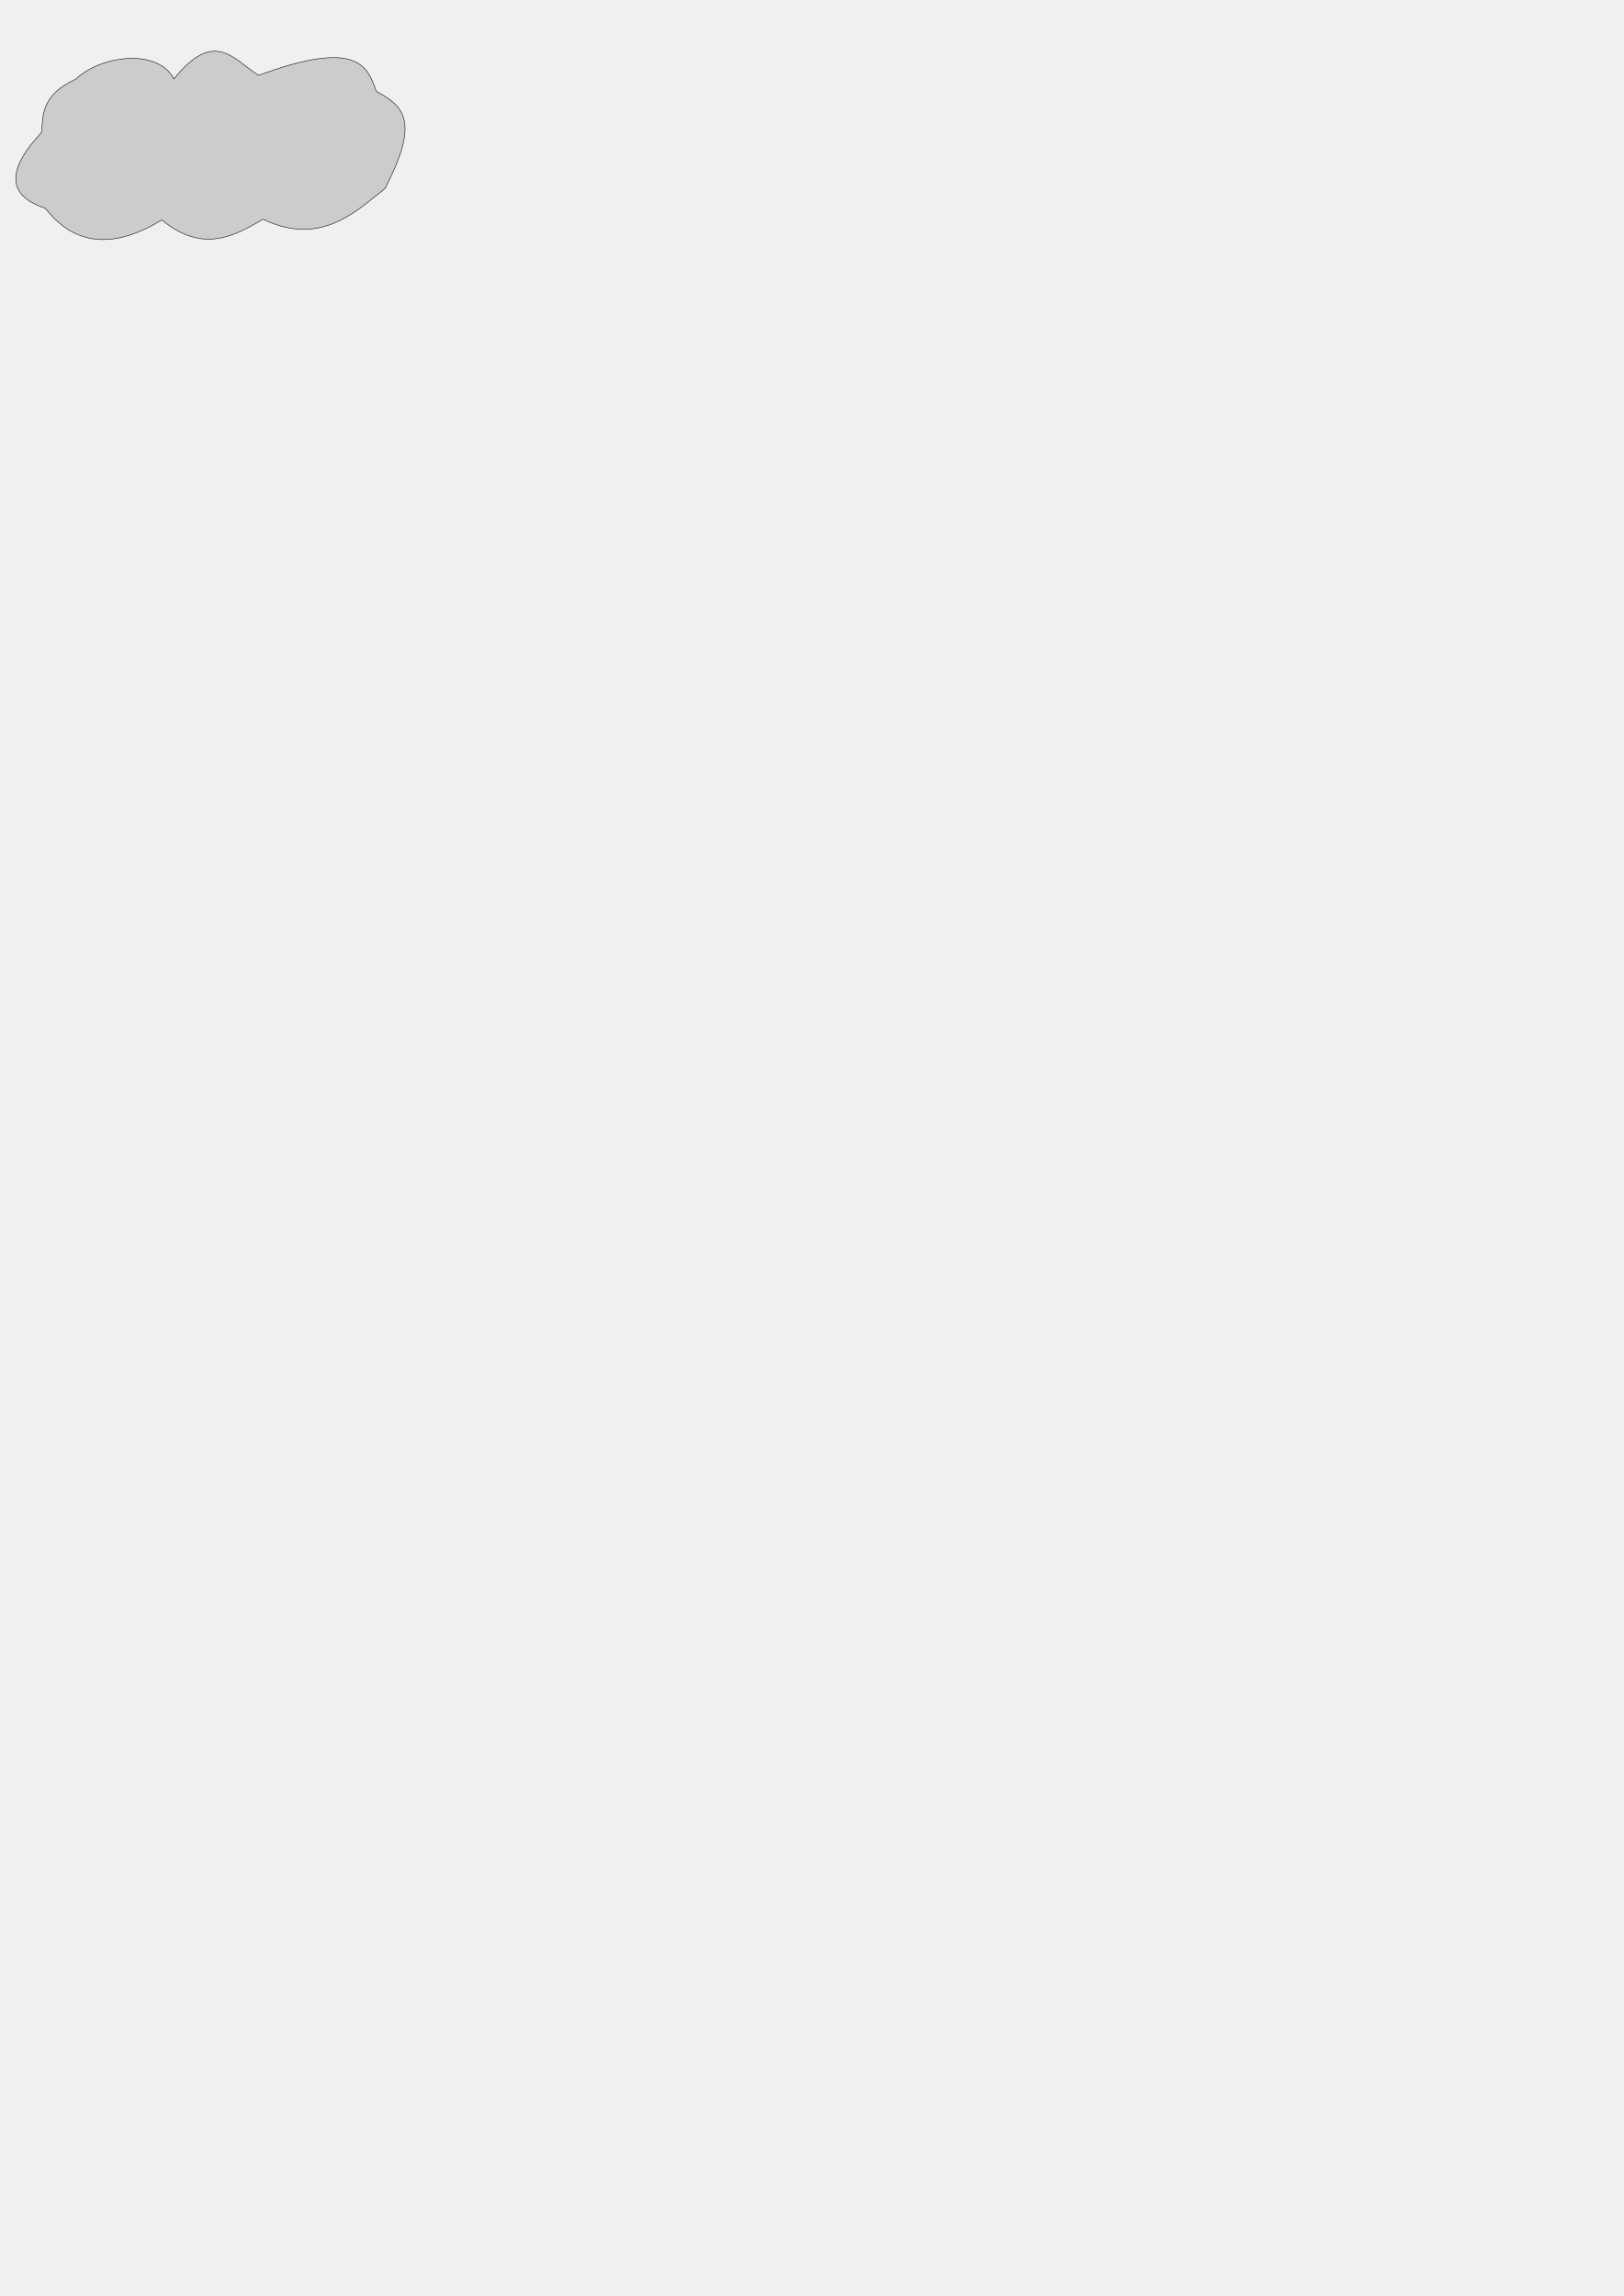
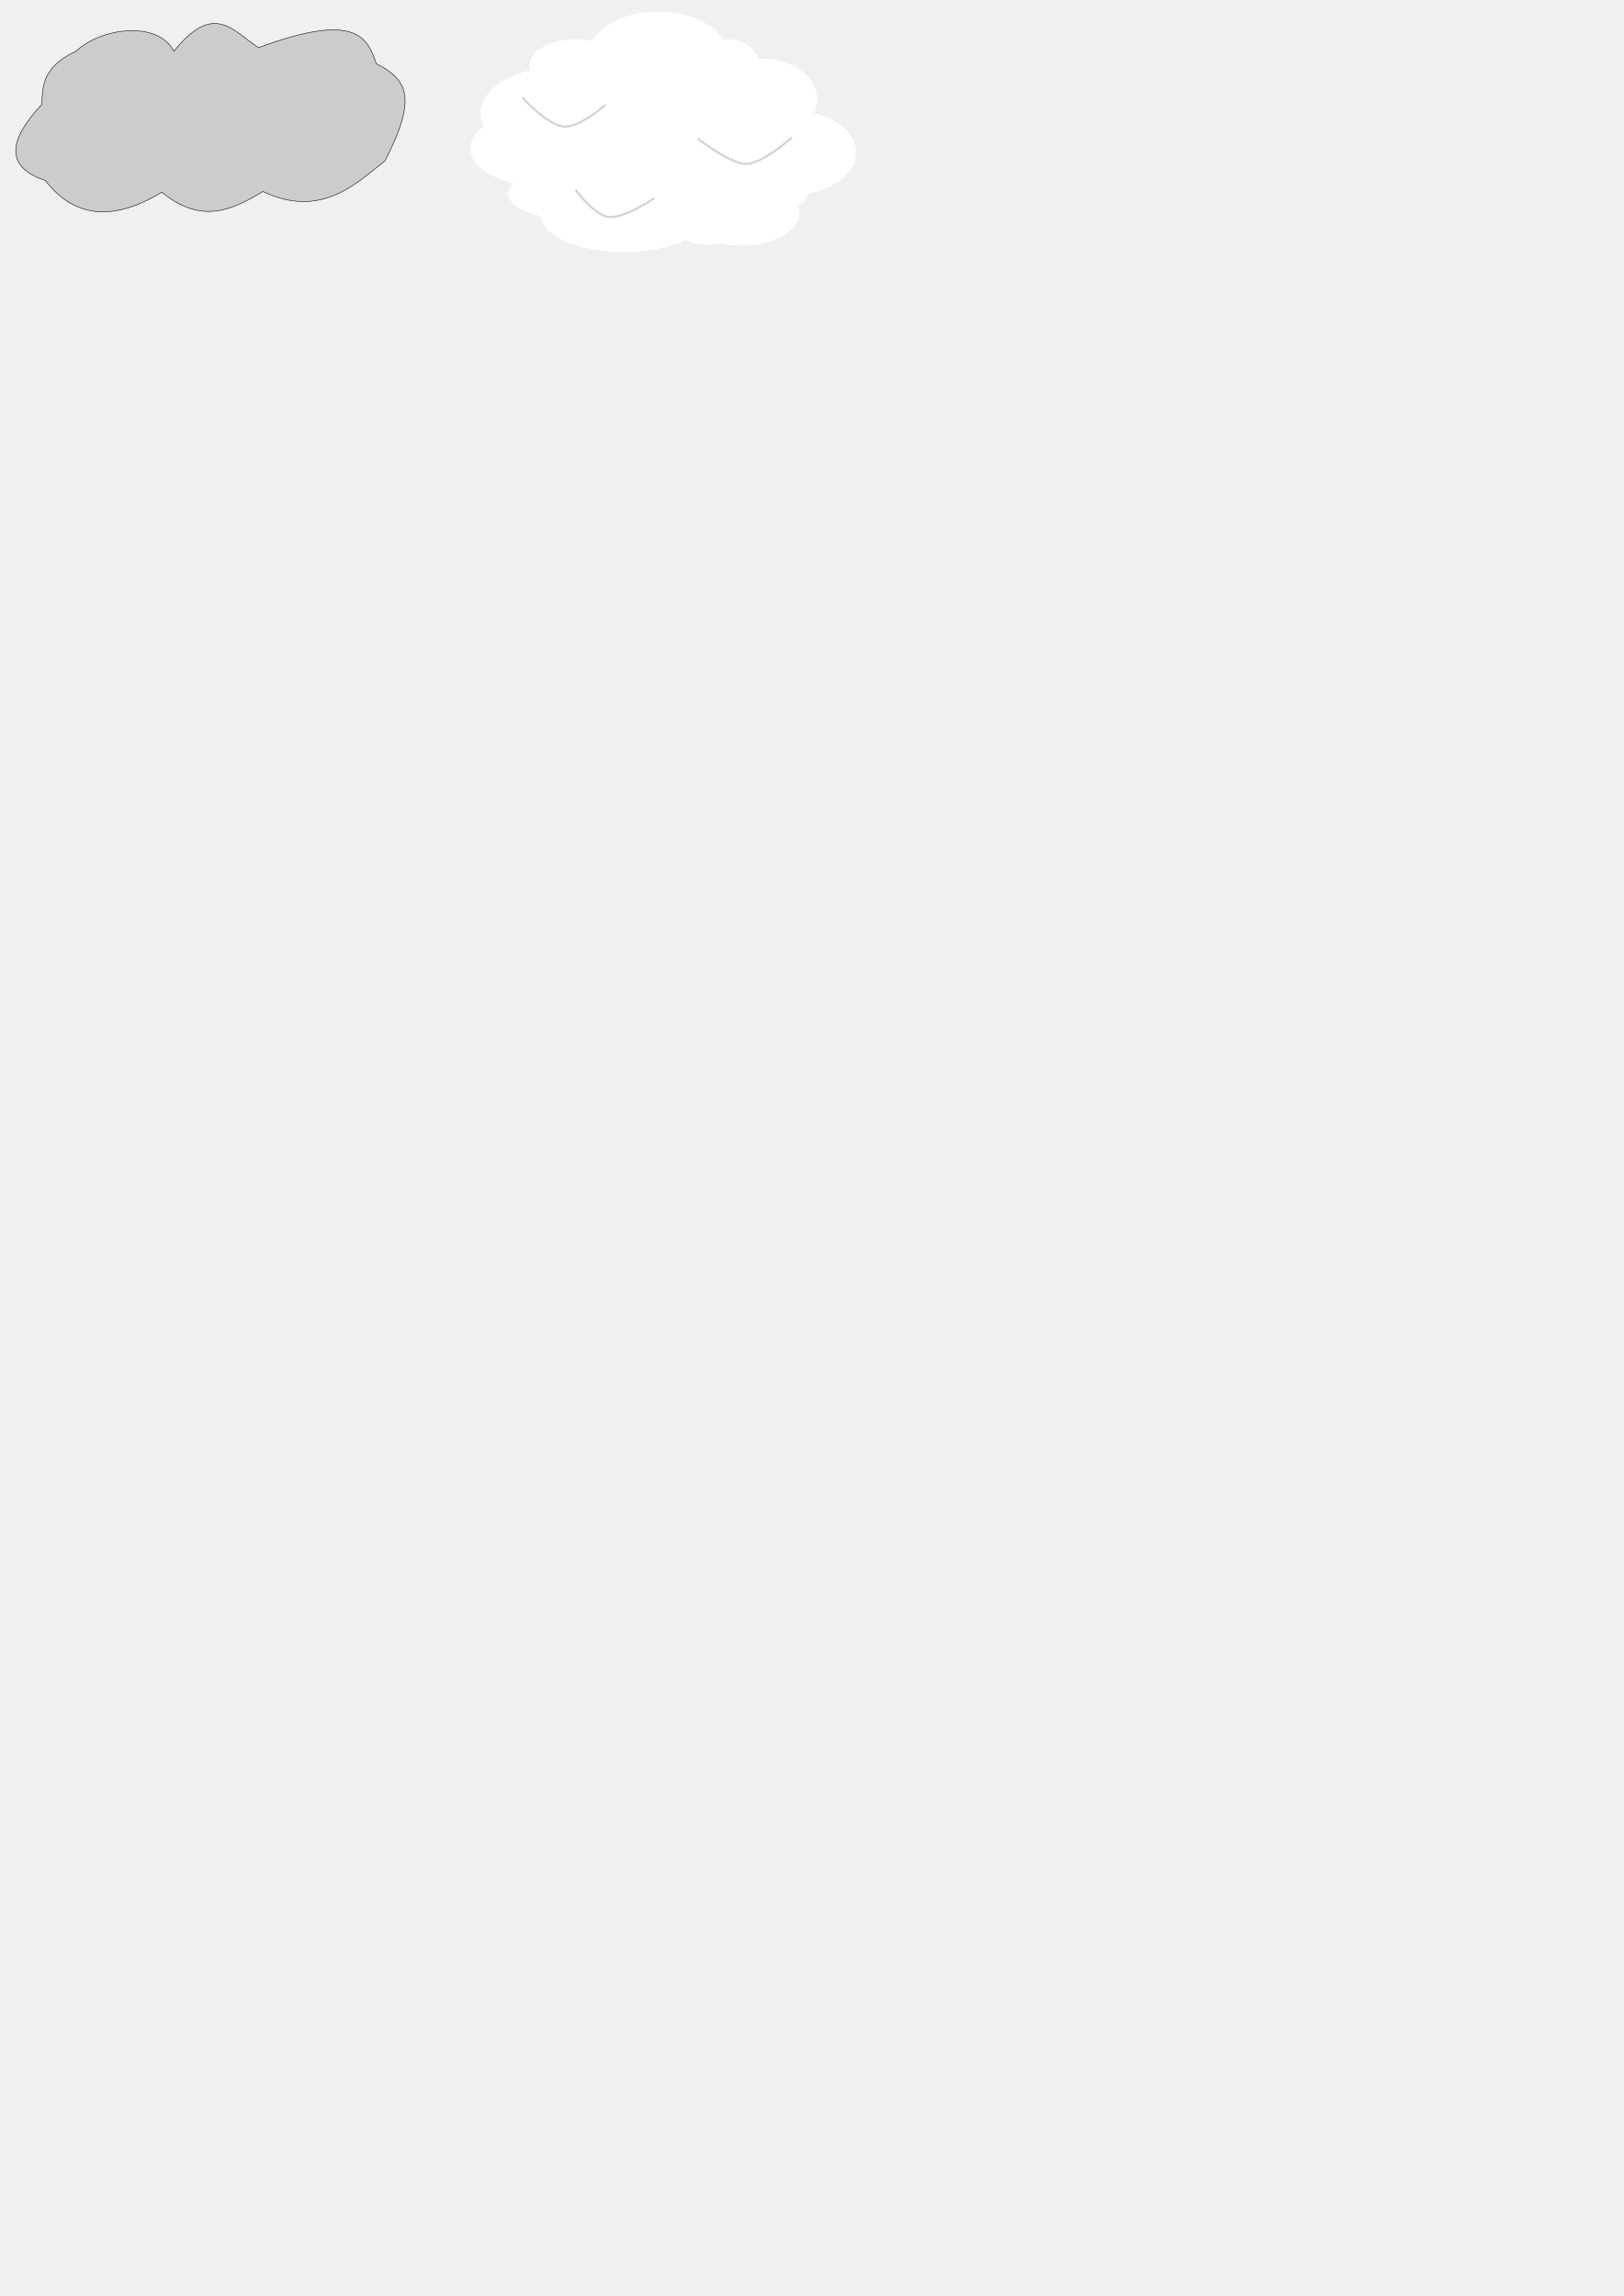
<svg xmlns="http://www.w3.org/2000/svg" id="svg6262" version="1.1" viewBox="0 0 210 297" height="297mm" width="210mm">
  <defs id="defs6256" />
-   <g id="layer1">
-     <path id="path6809" d="m 5.862,26.942 c 3.874,4.969 8.93,5.236 15.072,1.512 5.259,4.332 9.337,2.129 13.087,-0.095 7.541,3.628 12.179,-1.166 15.781,-3.969 4.142,-8.1 2.985,-10.459 -1.134,-12.568 -1.107,-3.148 -2.294,-6.868 -15.214,-2.079 -3.234,-1.994 -5.679,-6.123 -10.961,0.472 -2.088,-4.014 -9.421,-3.063 -12.662,0 -4.492,2.064 -4.285,4.724 -4.441,6.898 -4.331,4.634 -4.764,8.089 0.472,9.827 z" style="fill:#cccccc;stroke:#000000;stroke-width:0.065;stroke-linecap:butt;stroke-linejoin:miter;stroke-miterlimit:4;stroke-dasharray:none;stroke-opacity:1" />
+   <path style="fill:#cccccc;stroke:#000000;stroke-width:0.065;stroke-linecap:butt;stroke-linejoin:miter;stroke-miterlimit:4;stroke-dasharray:none;stroke-opacity:1" d="m 5.862,23.353 c 3.874,4.969 8.93,5.236 15.072,1.512 5.259,4.332 9.337,2.129 13.087,-0.095 7.541,3.628 12.179,-1.166 15.781,-3.969 C 53.944,12.702 52.786,10.343 48.667,8.234 47.56,5.086 46.373,1.366 33.454,6.156 30.219,4.162 27.774,0.033 22.493,6.628 c -2.088,-4.014 -9.421,-3.063 -12.662,0 -4.492,2.064 -4.285,4.724 -4.441,6.898 -4.331,4.634 -4.764,8.089 0.472,9.827 z" id="path6809" />
+   <g id="g4214" transform="translate(36.55013,-43.31867)">
+     <path d="m 58.977,73.053 a 4.008,1.914 0 0 1 -4.008,1.914 4.008,1.914 0 0 1 -4.008,-1.914 4.008,1.914 0 0 1 4.008,-1.914 4.008,1.914 0 0 1 4.008,1.914 z m 8.972,-5.084 a 1.914,1.974 0 0 1 -1.914,1.974 1.914,1.974 0 0 1 -1.914,-1.974 1.914,1.974 0 0 1 1.914,-1.974 1.914,1.974 0 0 1 1.914,1.974 z M 61.609,51.64 a 3.948,3.23 0 0 1 -3.948,3.23 3.948,3.23 0 0 1 -3.948,-3.23 3.948,3.23 0 0 1 3.948,-3.23 3.948,3.23 0 0 1 3.948,3.23 z m 7.537,4.546 a 7.118,5.264 0 0 1 -7.118,5.264 7.118,5.264 0 0 1 -7.118,-5.264 7.118,5.264 0 0 1 7.118,-5.264 7.118,5.264 0 0 1 7.118,5.264 z m 5.024,6.879 a 8.314,5.443 0 0 1 -8.314,5.443 8.314,5.443 0 0 1 -8.314,-5.443 8.314,5.443 0 0 1 8.314,-5.443 8.314,5.443 0 0 1 8.314,5.443 z m -7.297,7.656 a 7.357,4.366 0 0 1 -7.357,4.366 7.357,4.366 0 0 1 -7.357,-4.366 7.357,4.366 0 0 1 7.357,-4.366 7.357,4.366 0 0 1 7.357,4.366 z M 42.947,68.388 a 6.879,3.11 0 0 1 -6.879,3.11 6.879,3.11 0 0 1 -6.879,-3.11 6.879,3.11 0 0 1 6.879,-3.11 6.879,3.11 0 0 1 6.879,3.11 z m 11.963,2.692 A 10.767,4.845 0 0 1 44.143,75.925 10.767,4.845 0 0 1 33.377,71.08 10.767,4.845 0 0 1 44.143,66.235 10.767,4.845 0 0 1 54.91,71.08 Z m 2.751,-20.516 a 9.092,5.742 0 0 1 -9.092,5.742 9.092,5.742 0 0 1 -9.092,-5.742 9.092,5.742 0 0 1 9.092,-5.742 9.092,5.742 0 0 1 9.092,5.742 z m -10.647,7.417 a 10.707,6.101 0 0 1 -10.707,6.101 10.707,6.101 0 0 1 -10.707,-6.101 10.707,6.101 0 0 1 10.707,-6.101 10.707,6.101 0 0 1 10.707,6.101 z m -5.264,4.546 a 8.733,4.785 0 0 1 -8.733,4.785 8.733,4.785 0 0 1 -8.733,-4.785 8.733,4.785 0 0 1 8.733,-4.785 8.733,4.785 0 0 1 8.733,4.785 z m 2.153,-10.826 a 5.981,3.29 0 0 1 -5.981,3.29 5.981,3.29 0 0 1 -5.981,-3.29 5.981,3.29 0 0 1 5.981,-3.29 5.981,3.29 0 0 1 5.981,3.29 z m 22.849,8.374 A 19.141,11.544 0 0 1 47.613,71.618 19.141,11.544 0 0 1 28.472,60.074 19.141,11.544 0 0 1 47.613,48.529 19.141,11.544 0 0 1 66.753,60.074 Z" style="fill:#ffffff;fill-opacity:1;stroke:none;stroke-width:0.34;stroke-linecap:round;stroke-linejoin:miter;stroke-miterlimit:4;stroke-dasharray:none;stroke-dashoffset:0;stroke-opacity:1" id="path4162" />
+     <path id="path4208" d="m 65.787,61.177 c 0,0 -3.72,3.334 -5.874,3.35 -1.961,0.015 -6.135,-3.22 -6.135,-3.22" style="fill:none;fill-rule:evenodd;stroke:#d7d3d3;stroke-width:0.282;stroke-linecap:round;stroke-linejoin:round;stroke-miterlimit:4;stroke-dasharray:none;stroke-opacity:1" />
+     <path id="path4210" d="m 31.023,55.955 c 0,0 3.242,3.617 5.439,3.742 2.002,0.113 5.308,-2.828 5.308,-2.828" style="fill:none;fill-rule:evenodd;stroke:#d7d3d3;stroke-width:0.282px;stroke-linecap:butt;stroke-linejoin:miter;stroke-opacity:1" />
+     <path id="path4212" d="m 37.897,67.877 c 0,0 2.355,3.193 4.133,3.481 2.127,0.344 6.004,-2.393 6.004,-2.393" style="fill:none;fill-rule:evenodd;stroke:#d7d3d3;stroke-width:0.282px;stroke-linecap:butt;stroke-linejoin:miter;stroke-opacity:1" />
  </g>
</svg>
